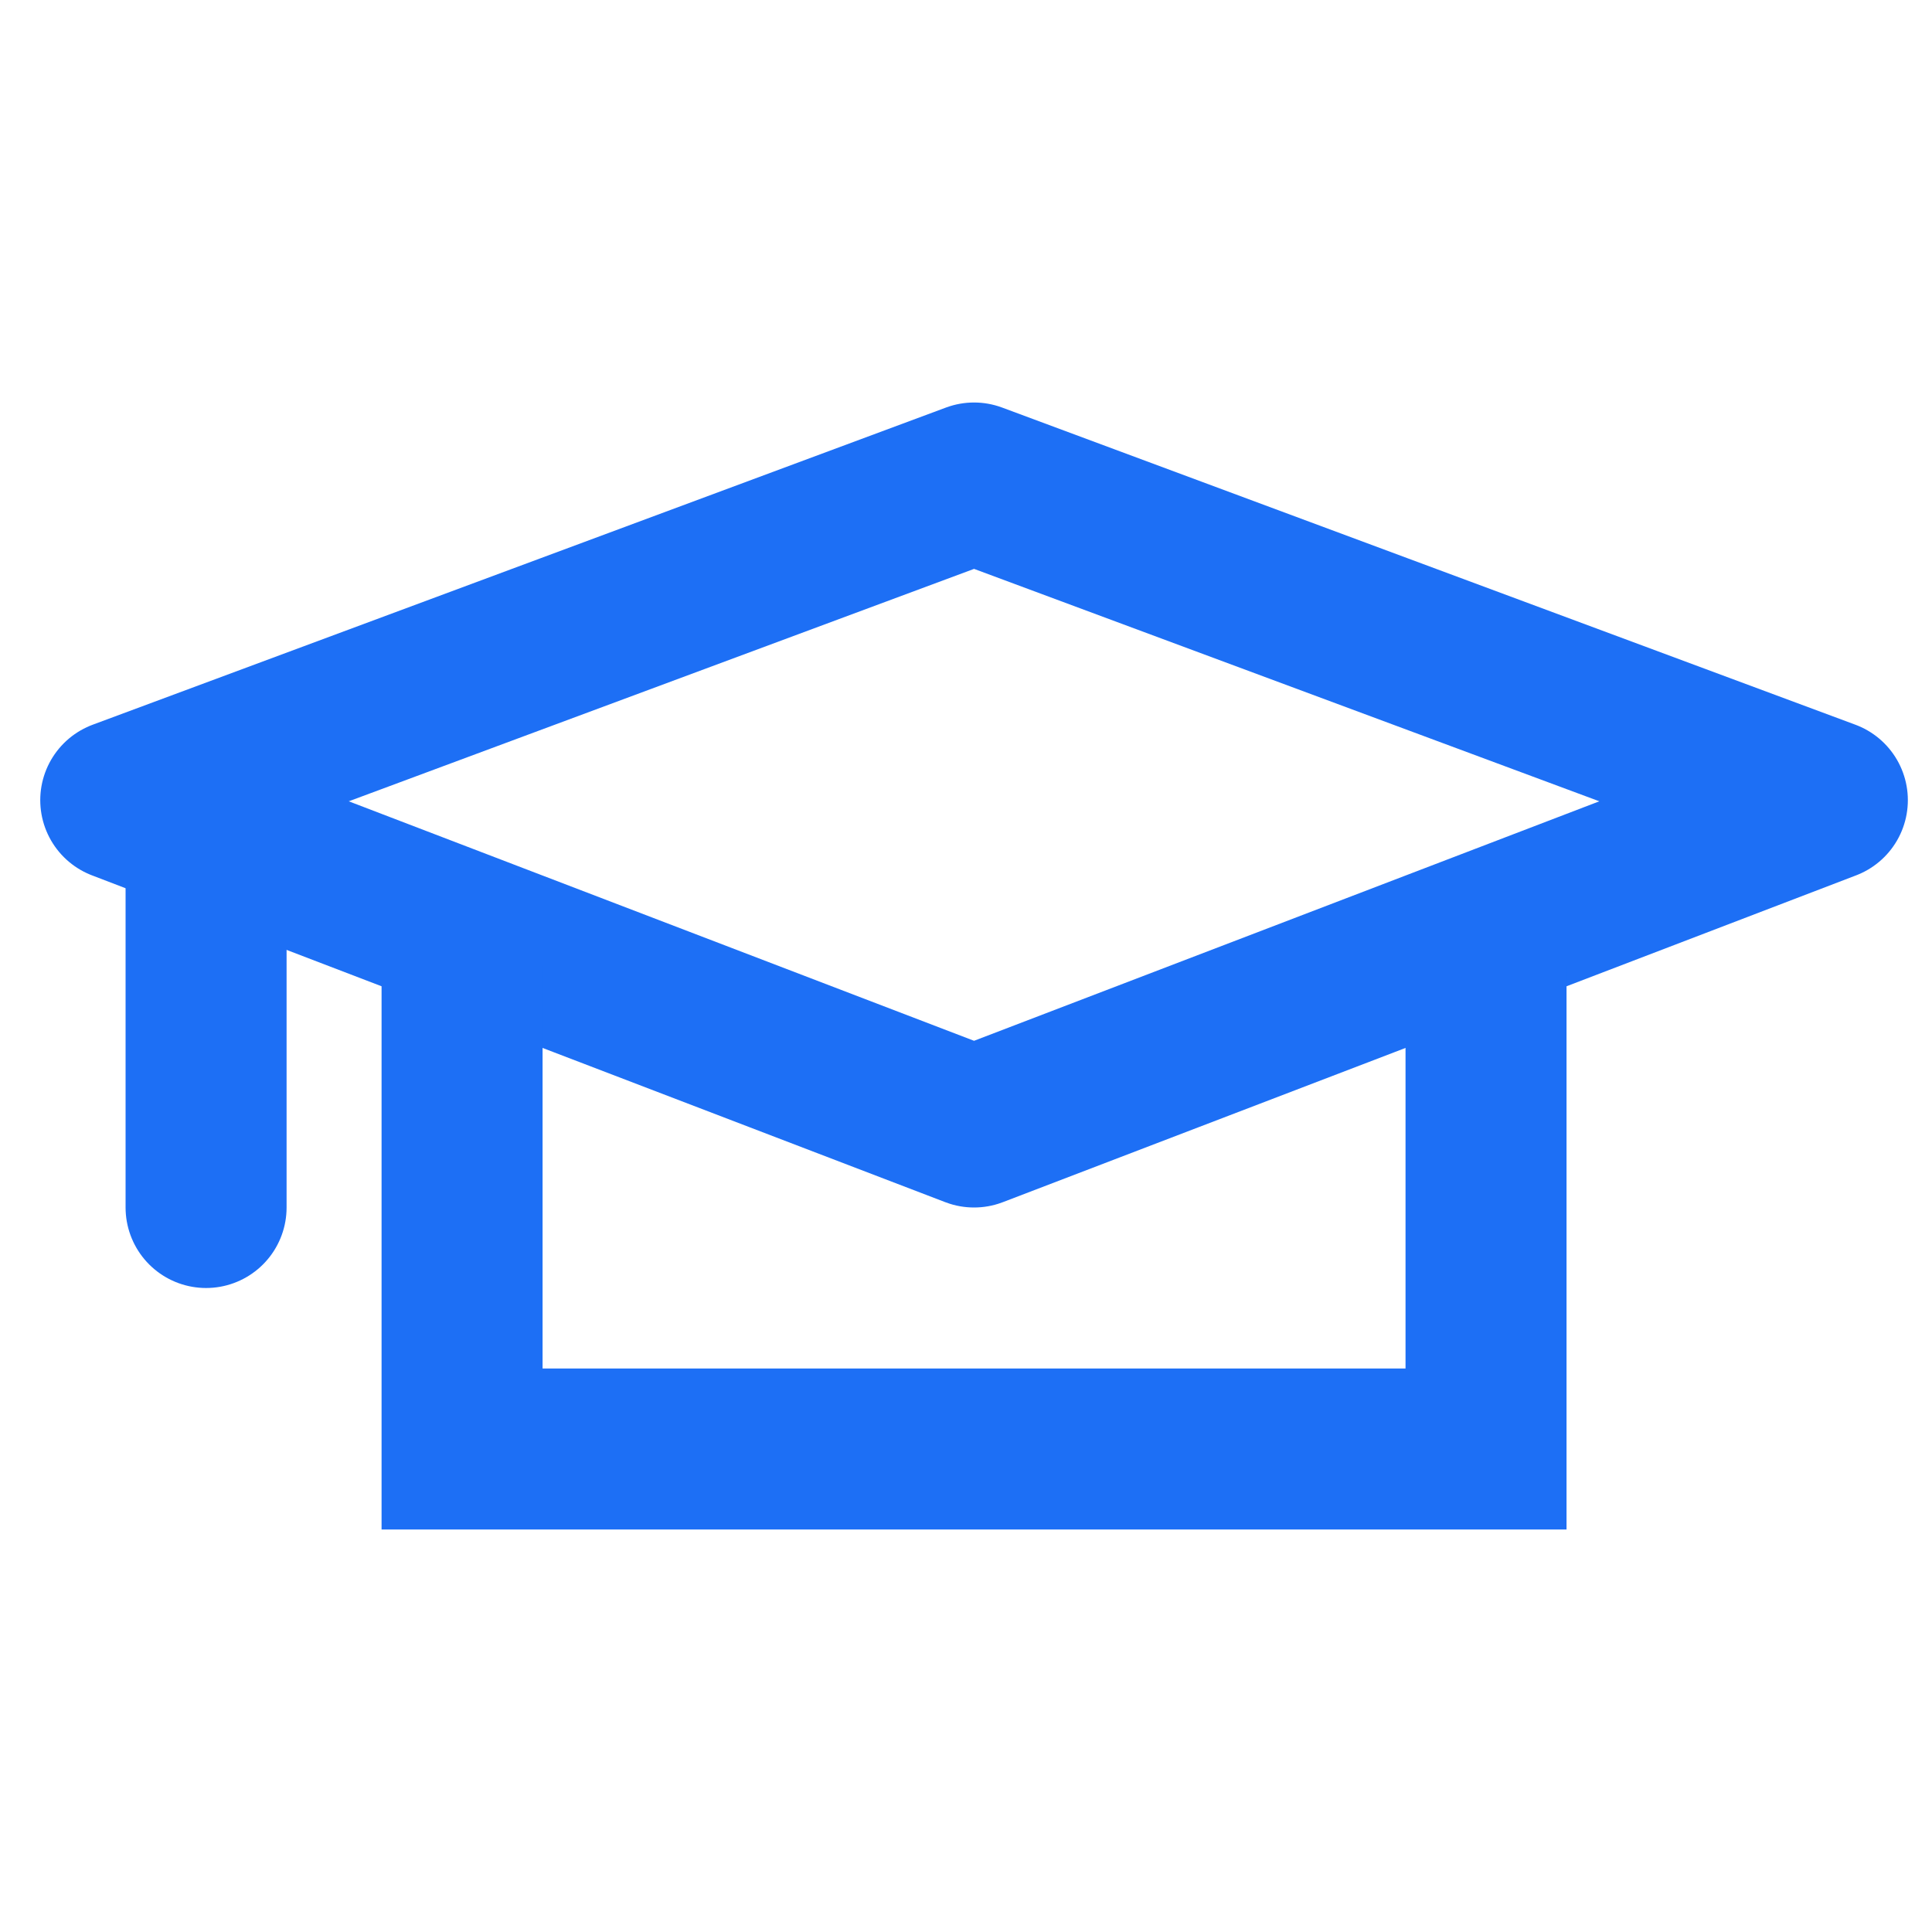
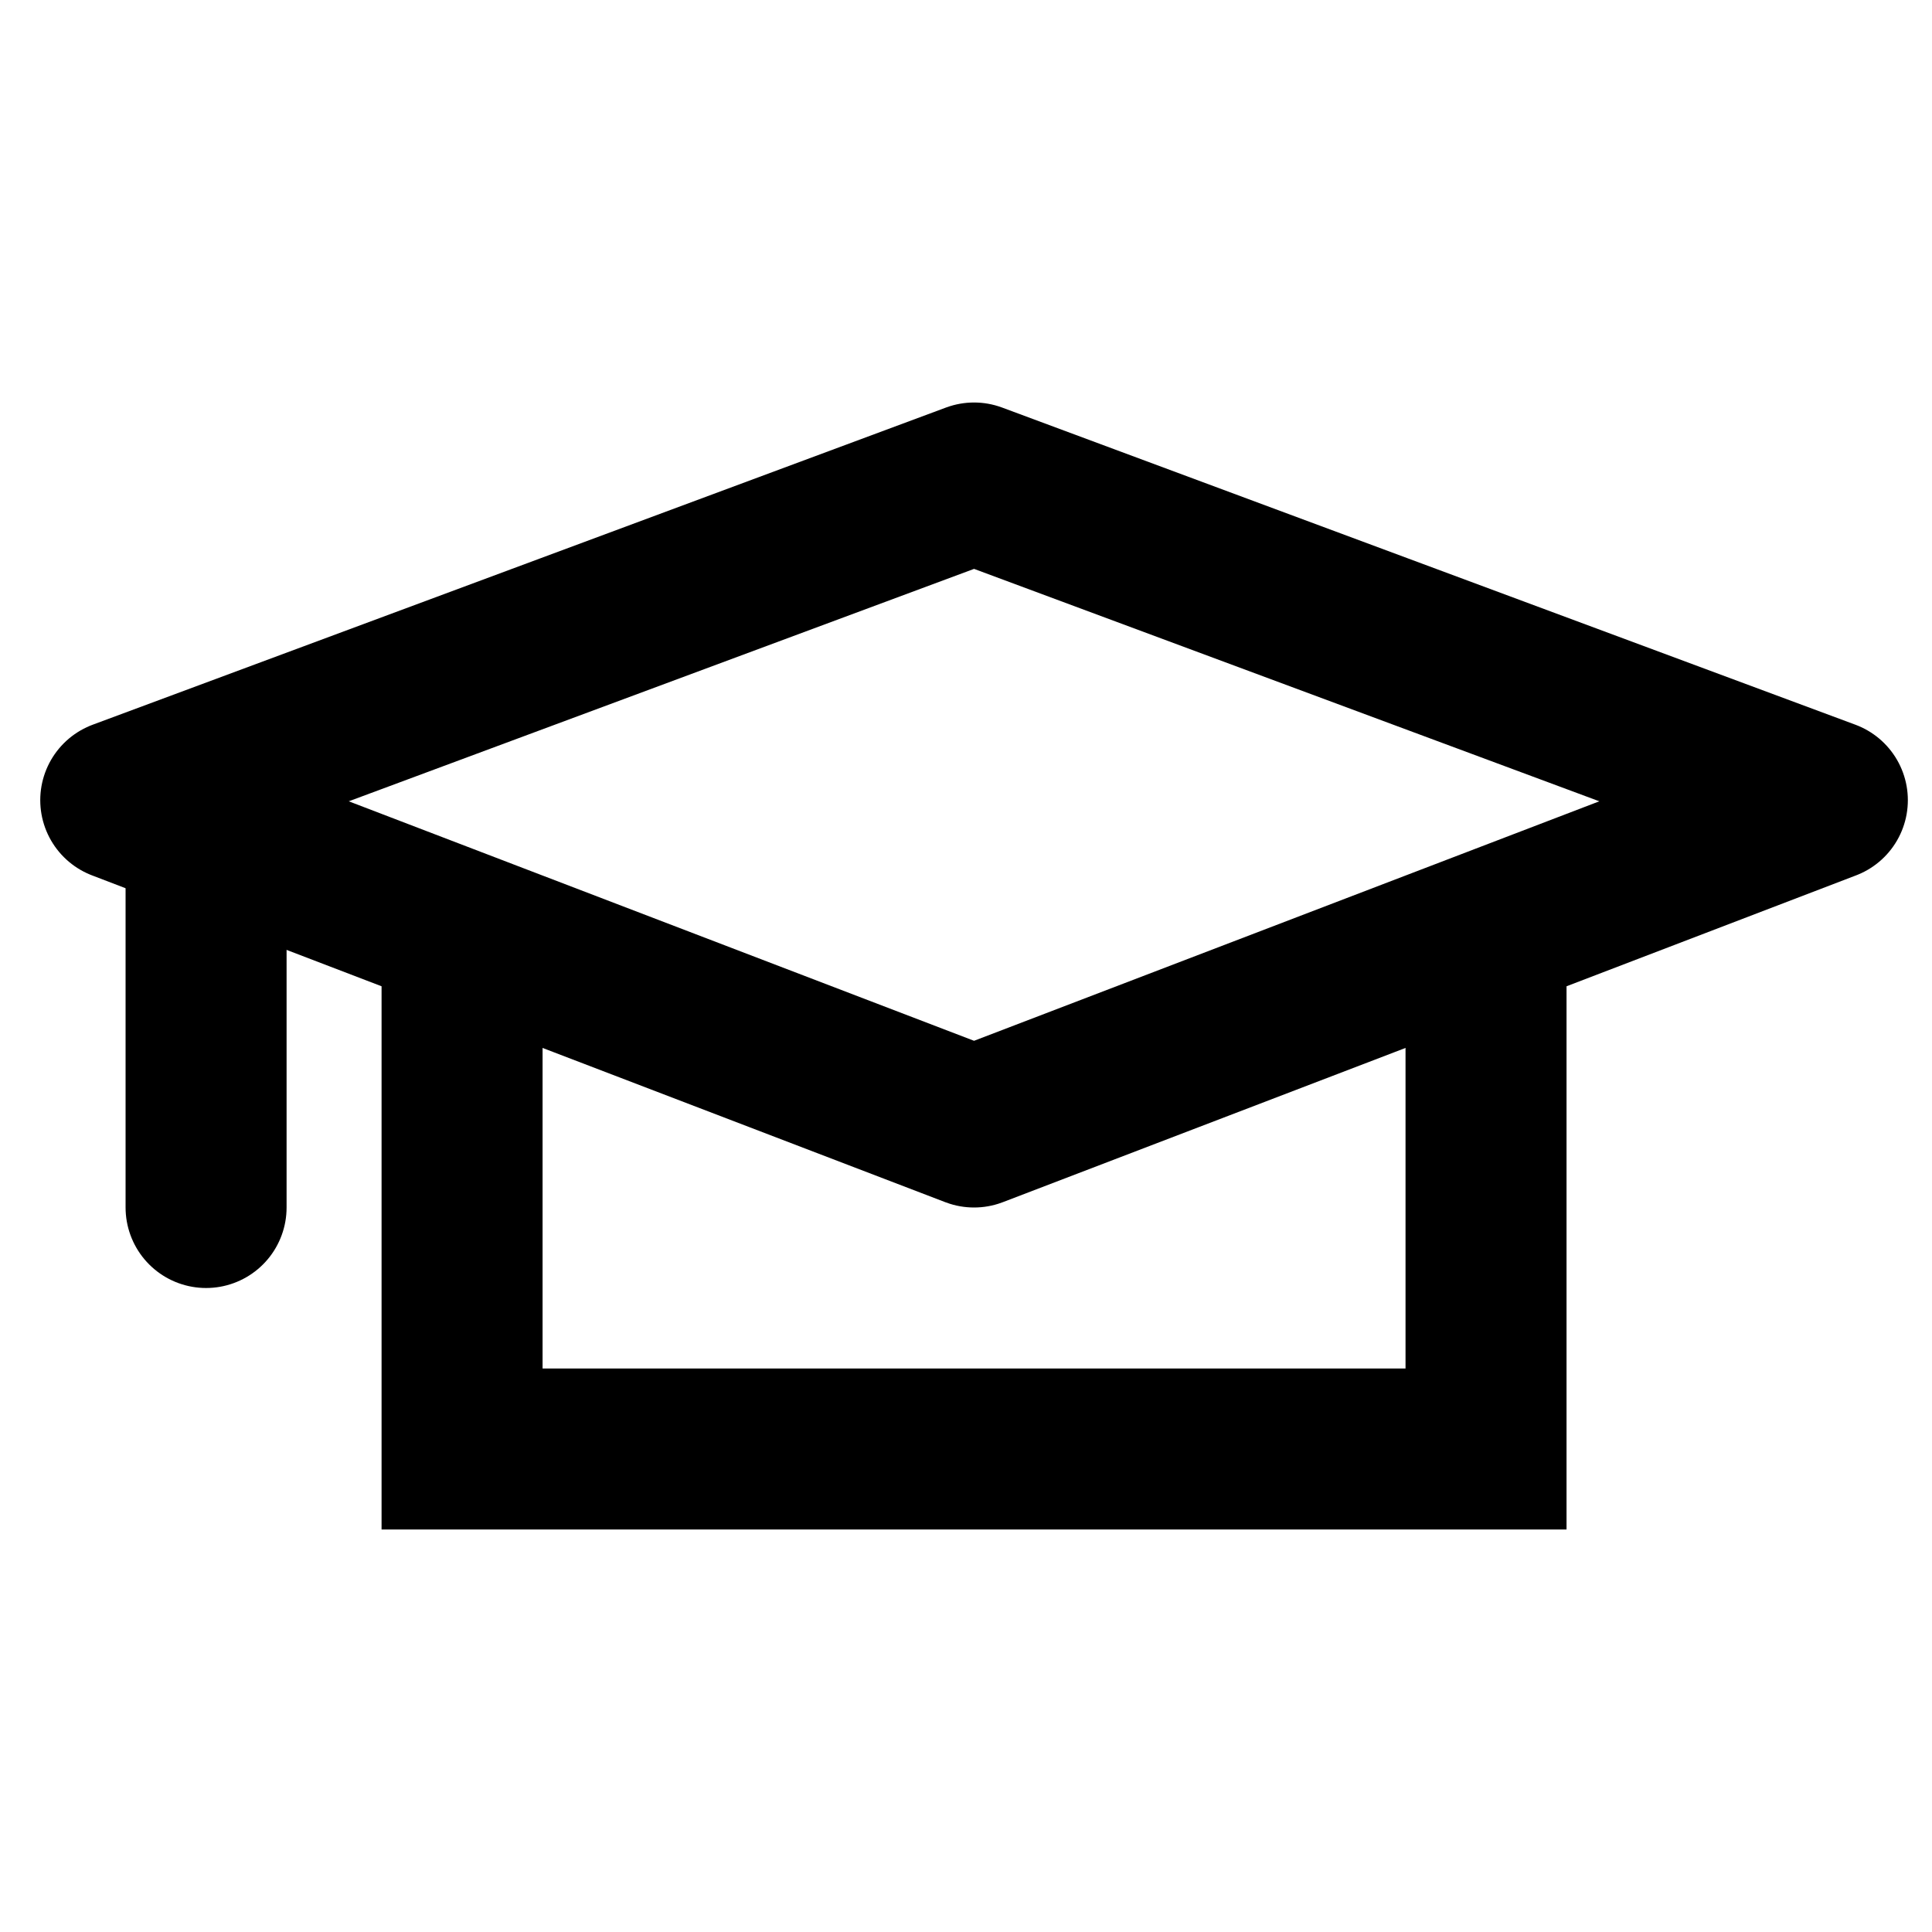
<svg xmlns="http://www.w3.org/2000/svg" fill="none" viewBox="0 0 24 24">
-   <path d="M22.7 9.94L12.1 14 1.5 9.94 12.1 6l10.6 3.94z" stroke="#1D6FF5" stroke-width="2" stroke-miterlimit="10" stroke-linejoin="round" />
-   <path d="M5.74 12v6h12.72v-6" stroke="#1D6FF5" stroke-width="2" stroke-miterlimit="10" />
-   <path d="M2.56 11v4" stroke="#1D6FF5" stroke-width="2" stroke-miterlimit="10" stroke-linecap="round" />
+   <path d="M22.7 9.94L12.1 14 1.5 9.94 12.1 6l10.6 3.94z" stroke="currentColor" stroke-width="2" stroke-miterlimit="10" stroke-linejoin="round" />
+   <path d="M5.74 12v6h12.72v-6" stroke="currentColor" stroke-width="2" stroke-miterlimit="10" />
+   <path d="M2.56 11v4" stroke="currentColor" stroke-width="2" stroke-miterlimit="10" stroke-linecap="round" />
</svg>
